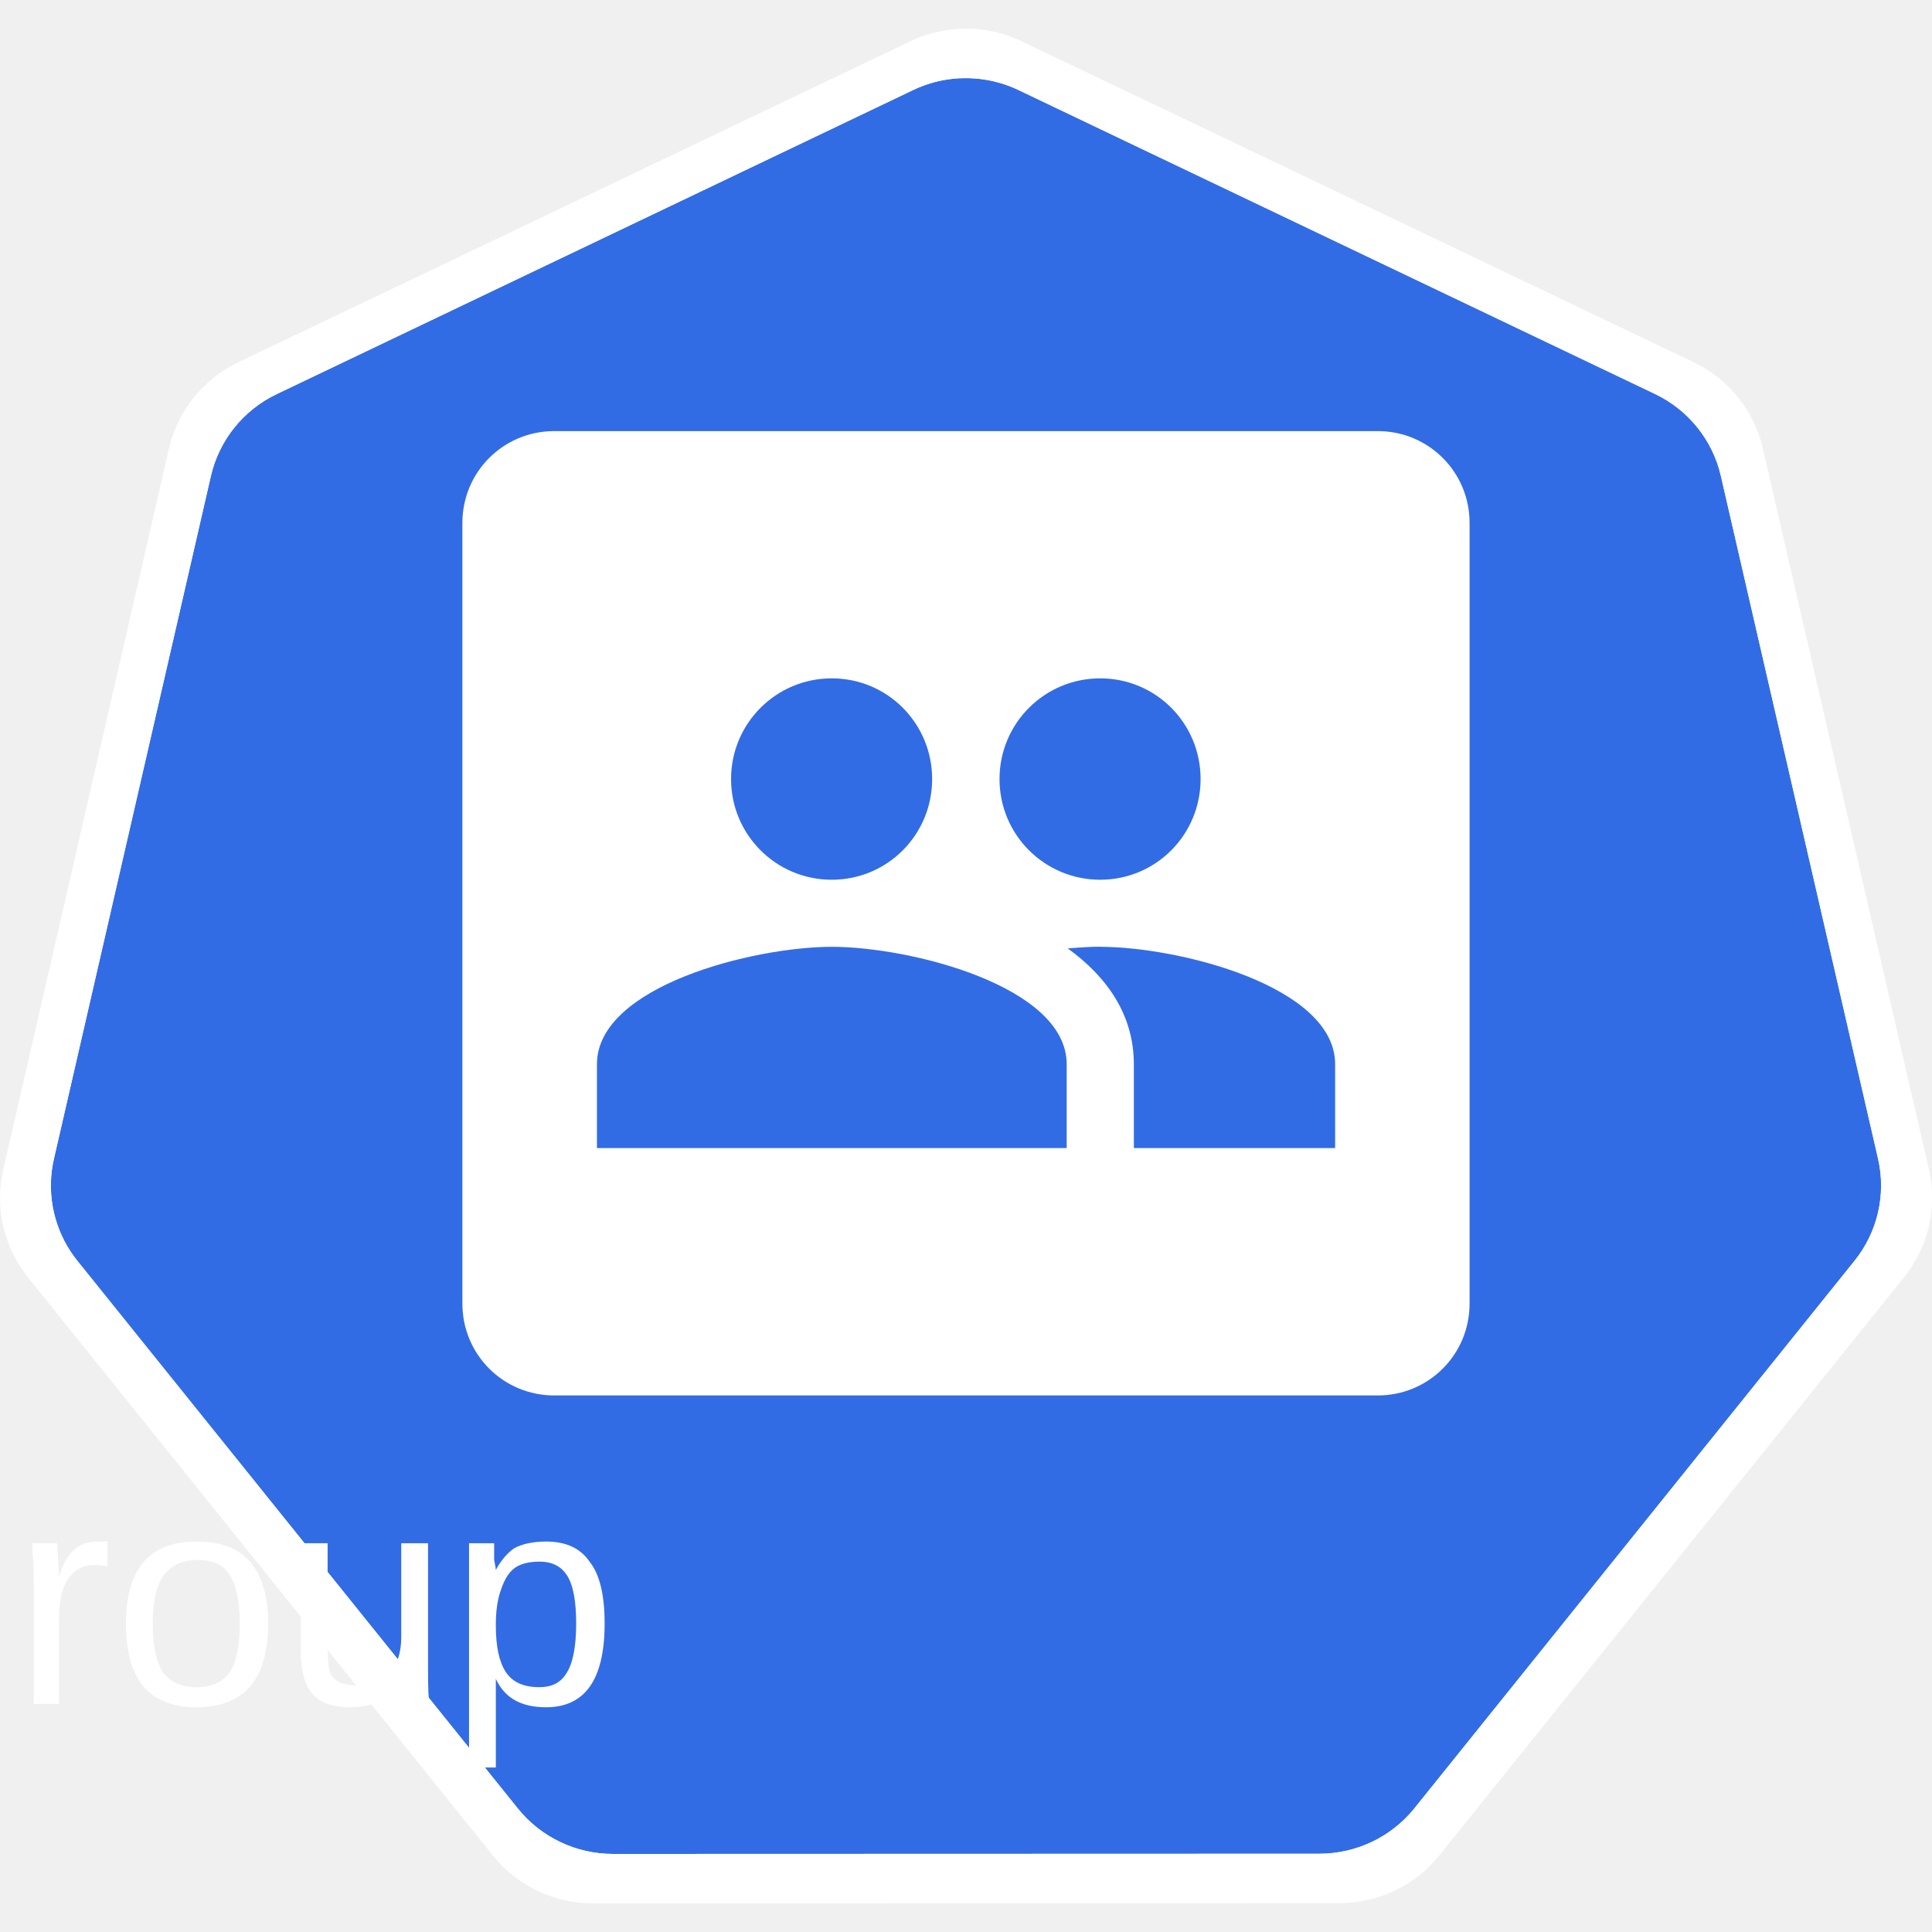
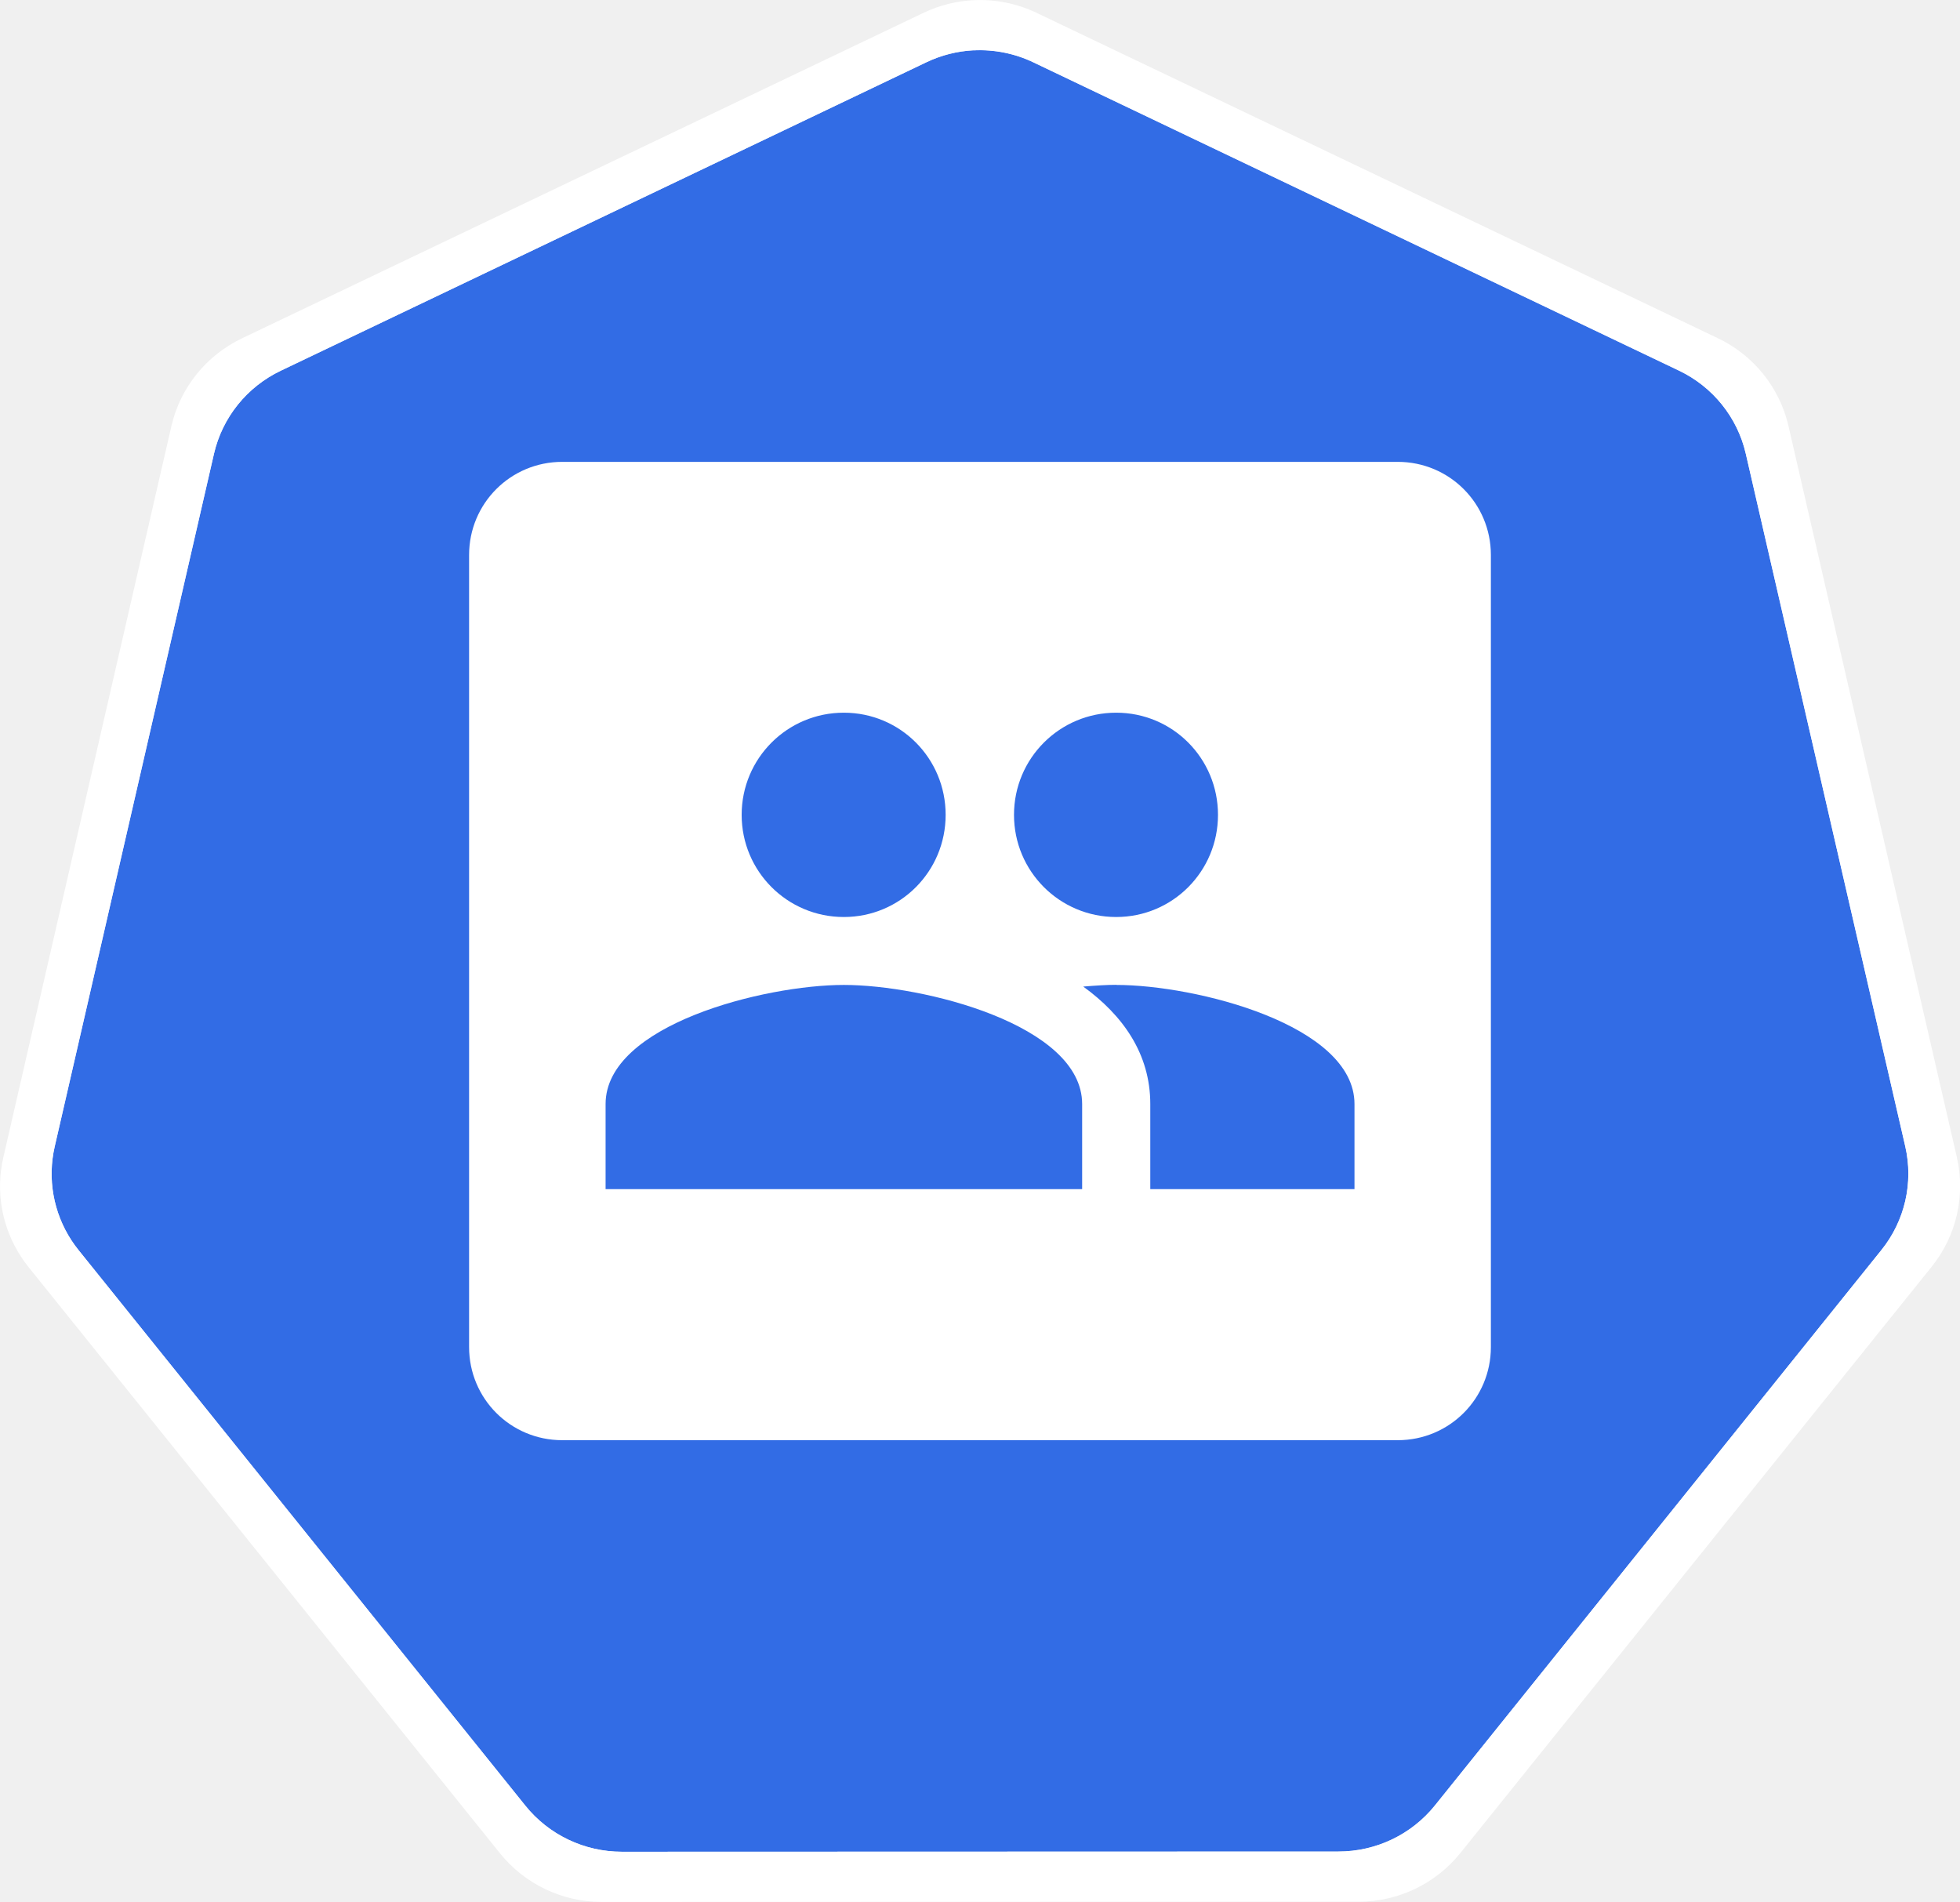
- <svg xmlns="http://www.w3.org/2000/svg" x="0" y="0" width="20px" height="20px" viewBox="0 0 18.035 17.5" version="1.1">
-   <g transform="translate(-0.9926264,-1.174181)">
-     <g transform="matrix(1.014889,0,0,1.014889,16.90215,-2.698726)">
-       <path d="m -6.849,4.272 a 1.119,1.11 0 0 0 -0.429,0.109 l -5.852,2.796 a 1.119,1.11 0 0 0 -0.606,0.753 l -1.444,6.281 a 1.119,1.11 0 0 0 0.152,0.851 1.119,1.11 0 0 0 0.064,0.088 l 4.051,5.037 a 1.119,1.11 0 0 0 0.875,0.418 l 6.496,-0.002 a 1.119,1.11 0 0 0 0.875,-0.417 L 1.382,15.149 A 1.119,1.11 0 0 0 1.598,14.21 L 0.152,7.929 A 1.119,1.11 0 0 0 -0.453,7.176 L -6.307,4.381 A 1.119,1.11 0 0 0 -6.849,4.272 Z" style="fill:#326ce5;fill-opacity:1;stroke:none;stroke-width:0;stroke-miterlimit:4;stroke-dasharray:none;stroke-opacity:1" />
-       <path d="M -6.852,3.818 A 1.181,1.172 0 0 0 -7.304,3.933 l -6.179,2.951 a 1.181,1.172 0 0 0 -0.639,0.795 l -1.524,6.631 a 1.181,1.172 0 0 0 0.16,0.899 1.181,1.172 0 0 0 0.067,0.093 l 4.276,5.317 a 1.181,1.172 0 0 0 0.924,0.441 l 6.858,-0.002 a 1.181,1.172 0 0 0 0.924,-0.44 l 4.275,-5.318 a 1.181,1.172 0 0 0 0.228,-0.991 L 0.539,7.678 A 1.181,1.172 0 0 0 -0.1,6.883 L -6.279,3.932 A 1.181,1.172 0 0 0 -6.852,3.818 Z m 0.003,0.455 a 1.119,1.11 0 0 1 0.543,0.109 l 5.853,2.795 A 1.119,1.11 0 0 1 0.152,7.929 L 1.598,14.21 a 1.119,1.11 0 0 1 -0.216,0.939 l -4.049,5.037 a 1.119,1.11 0 0 1 -0.875,0.417 l -6.496,0.002 a 1.119,1.11 0 0 1 -0.875,-0.418 l -4.051,-5.037 a 1.119,1.11 0 0 1 -0.064,-0.088 1.119,1.11 0 0 1 -0.152,-0.851 l 1.444,-6.281 a 1.119,1.11 0 0 1 0.606,-0.753 l 5.852,-2.796 a 1.119,1.11 0 0 1 0.429,-0.109 z" style="color:#000000;font-style:normal;font-variant:normal;font-weight:normal;font-stretch:normal;font-size:medium;line-height:normal;font-family:Sans;-inkscape-font-specification:Sans;text-indent:0;text-align:start;text-decoration:none;text-decoration-line:none;letter-spacing:normal;word-spacing:normal;text-transform:none;writing-mode:lr-tb;direction:ltr;baseline-shift:baseline;text-anchor:start;display:inline;overflow:visible;visibility:visible;fill:#ffffff;fill-opacity:1;fill-rule:nonzero;stroke:none;stroke-width:0;stroke-miterlimit:4;stroke-dasharray:none;marker:none;enable-background:accumulate" />
+ <svg xmlns="http://www.w3.org/2000/svg" width="18.035mm" height="17.5mm" viewBox="0 0 18.035 17.5" version="1.1" id="svg13826">
+   <defs id="defs13820" />
+   <g id="layer1" transform="translate(-0.9926264,-1.174181)">
+     <g id="g70" transform="matrix(1.014889,0,0,1.014889,16.90215,-2.698726)">
+       <path id="path3055" d="m -6.849,4.272 a 1.119,1.11 0 0 0 -0.429,0.109 l -5.852,2.796 a 1.119,1.11 0 0 0 -0.606,0.753 l -1.444,6.281 a 1.119,1.11 0 0 0 0.152,0.851 1.119,1.11 0 0 0 0.064,0.088 l 4.051,5.037 a 1.119,1.11 0 0 0 0.875,0.418 l 6.496,-0.002 a 1.119,1.11 0 0 0 0.875,-0.417 L 1.382,15.149 A 1.119,1.11 0 0 0 1.598,14.21 L 0.152,7.929 A 1.119,1.11 0 0 0 -0.453,7.176 L -6.307,4.381 A 1.119,1.11 0 0 0 -6.849,4.272 Z" style="fill:#326ce5;fill-opacity:1;stroke:none;stroke-width:0;stroke-miterlimit:4;stroke-dasharray:none;stroke-opacity:1" />
+       <path id="path3054-2-9" d="M -6.852,3.818 A 1.181,1.172 0 0 0 -7.304,3.933 l -6.179,2.951 a 1.181,1.172 0 0 0 -0.639,0.795 l -1.524,6.631 a 1.181,1.172 0 0 0 0.16,0.899 1.181,1.172 0 0 0 0.067,0.093 l 4.276,5.317 a 1.181,1.172 0 0 0 0.924,0.441 l 6.858,-0.002 a 1.181,1.172 0 0 0 0.924,-0.44 l 4.275,-5.318 a 1.181,1.172 0 0 0 0.228,-0.991 L 0.539,7.678 A 1.181,1.172 0 0 0 -0.1,6.883 L -6.279,3.932 A 1.181,1.172 0 0 0 -6.852,3.818 Z m 0.003,0.455 a 1.119,1.11 0 0 1 0.543,0.109 l 5.853,2.795 A 1.119,1.11 0 0 1 0.152,7.929 L 1.598,14.21 a 1.119,1.11 0 0 1 -0.216,0.939 l -4.049,5.037 a 1.119,1.11 0 0 1 -0.875,0.417 l -6.496,0.002 a 1.119,1.11 0 0 1 -0.875,-0.418 l -4.051,-5.037 a 1.119,1.11 0 0 1 -0.064,-0.088 1.119,1.11 0 0 1 -0.152,-0.851 l 1.444,-6.281 a 1.119,1.11 0 0 1 0.606,-0.753 l 5.852,-2.796 a 1.119,1.11 0 0 1 0.429,-0.109 z" style="color:#000000;font-style:normal;font-variant:normal;font-weight:normal;font-stretch:normal;font-size:medium;line-height:normal;font-family:Sans;-inkscape-font-specification:Sans;text-indent:0;text-align:start;text-decoration:none;text-decoration-line:none;letter-spacing:normal;word-spacing:normal;text-transform:none;writing-mode:lr-tb;direction:ltr;baseline-shift:baseline;text-anchor:start;display:inline;overflow:visible;visibility:visible;fill:#ffffff;fill-opacity:1;fill-rule:nonzero;stroke:none;stroke-width:0;stroke-miterlimit:4;stroke-dasharray:none;marker:none;enable-background:accumulate" />
    </g>
-     <text y="16.812" x="10.025" style="font-style:normal;font-weight:normal;font-size:10.583px;line-height:6.615px;font-family:Sans;letter-spacing:0px;word-spacing:0px;fill:#ffffff;fill-opacity:1;stroke:none;stroke-width:0.265px;stroke-linecap:butt;stroke-linejoin:miter;stroke-opacity:1" xml:space="preserve">
-       <tspan style="font-style:normal;font-variant:normal;font-weight:normal;font-stretch:normal;font-size:2.822px;font-family:Arial;-inkscape-font-specification:'Arial, Normal';text-align:center;writing-mode:lr-tb;text-anchor:middle;fill:#ffffff;fill-opacity:1;stroke-width:0.265px" y="16.812" x="10.025">group</tspan>
-     </text>
-     <path style="opacity:1;fill:#ffffff;fill-opacity:1;fill-rule:nonzero;stroke:none;stroke-width:0.202;stroke-linecap:butt;stroke-linejoin:round;stroke-miterlimit:10;stroke-dasharray:0.403, 0.202;stroke-dashoffset:5.019;stroke-opacity:1" d="m 6.166,4.931 c -0.475,0 -0.857,0.382 -0.857,0.857 l 0,7.288 c 0,0.475 0.382,0.857 0.857,0.857 l 7.688,0 c 0.475,0 0.857,-0.382 0.857,-0.857 l 0,-7.288 c 0,-0.475 -0.382,-0.857 -0.857,-0.857 z m 2.591,2.308 c 0.52,0 0.937,0.42 0.937,0.94 0,0.52 -0.417,0.94 -0.937,0.94 -0.52,0 -0.94,-0.42 -0.94,-0.94 0,-0.52 0.42,-0.94 0.94,-0.94 z m 2.506,0 c 0.52,0 0.937,0.42 0.937,0.94 0,0.52 -0.417,0.94 -0.937,0.94 -0.52,0 -0.94,-0.42 -0.94,-0.94 0,-0.52 0.42,-0.94 0.94,-0.94 z M 8.757,9.745 c 0.73,0 2.193,0.366 2.193,1.096 l 0,0.783 -4.385,0 0,-0.783 c 0,-0.73 1.463,-1.096 2.193,-1.096 z m 2.506,0 c 0.73,10e-7 2.193,0.366 2.193,1.096 l 0,0.783 -1.879,0 0,-0.783 c 0,-0.464 -0.254,-0.818 -0.617,-1.081 0.11,-0.009 0.213,-0.016 0.304,-0.016 z" />
+     <path style="opacity:1;fill:#ffffff;fill-opacity:1;fill-rule:nonzero;stroke:none;stroke-width:0.202;stroke-linecap:butt;stroke-linejoin:round;stroke-miterlimit:10;stroke-dasharray:0.403, 0.202;stroke-dashoffset:5.019;stroke-opacity:1" d="m 6.166,5.424 c -0.475,0 -0.857,0.382 -0.857,0.857 l 0,7.288 c 0,0.475 0.382,0.857 0.857,0.857 l 7.688,0 c 0.475,0 0.857,-0.382 0.857,-0.857 l 0,-7.288 c 0,-0.475 -0.382,-0.857 -0.857,-0.857 z m 2.591,2.308 c 0.52,0 0.937,0.42 0.937,0.94 0,0.52 -0.417,0.94 -0.937,0.94 -0.52,0 -0.94,-0.42 -0.94,-0.94 0,-0.52 0.42,-0.94 0.94,-0.94 z m 2.506,0 c 0.52,0 0.937,0.42 0.937,0.94 0,0.52 -0.417,0.94 -0.937,0.94 -0.52,0 -0.94,-0.42 -0.94,-0.94 0,-0.52 0.42,-0.94 0.94,-0.94 z M 8.757,10.237 c 0.73,0 2.193,0.366 2.193,1.096 l 0,0.783 -4.385,0 0,-0.783 c 0,-0.73 1.463,-1.096 2.193,-1.096 z m 2.506,0 c 0.73,10e-7 2.193,0.366 2.193,1.096 l 0,0.783 -1.879,0 0,-0.783 c 0,-0.464 -0.254,-0.818 -0.617,-1.081 0.11,-0.009 0.213,-0.016 0.304,-0.016 z" id="rect8317" />
  </g>
</svg>
